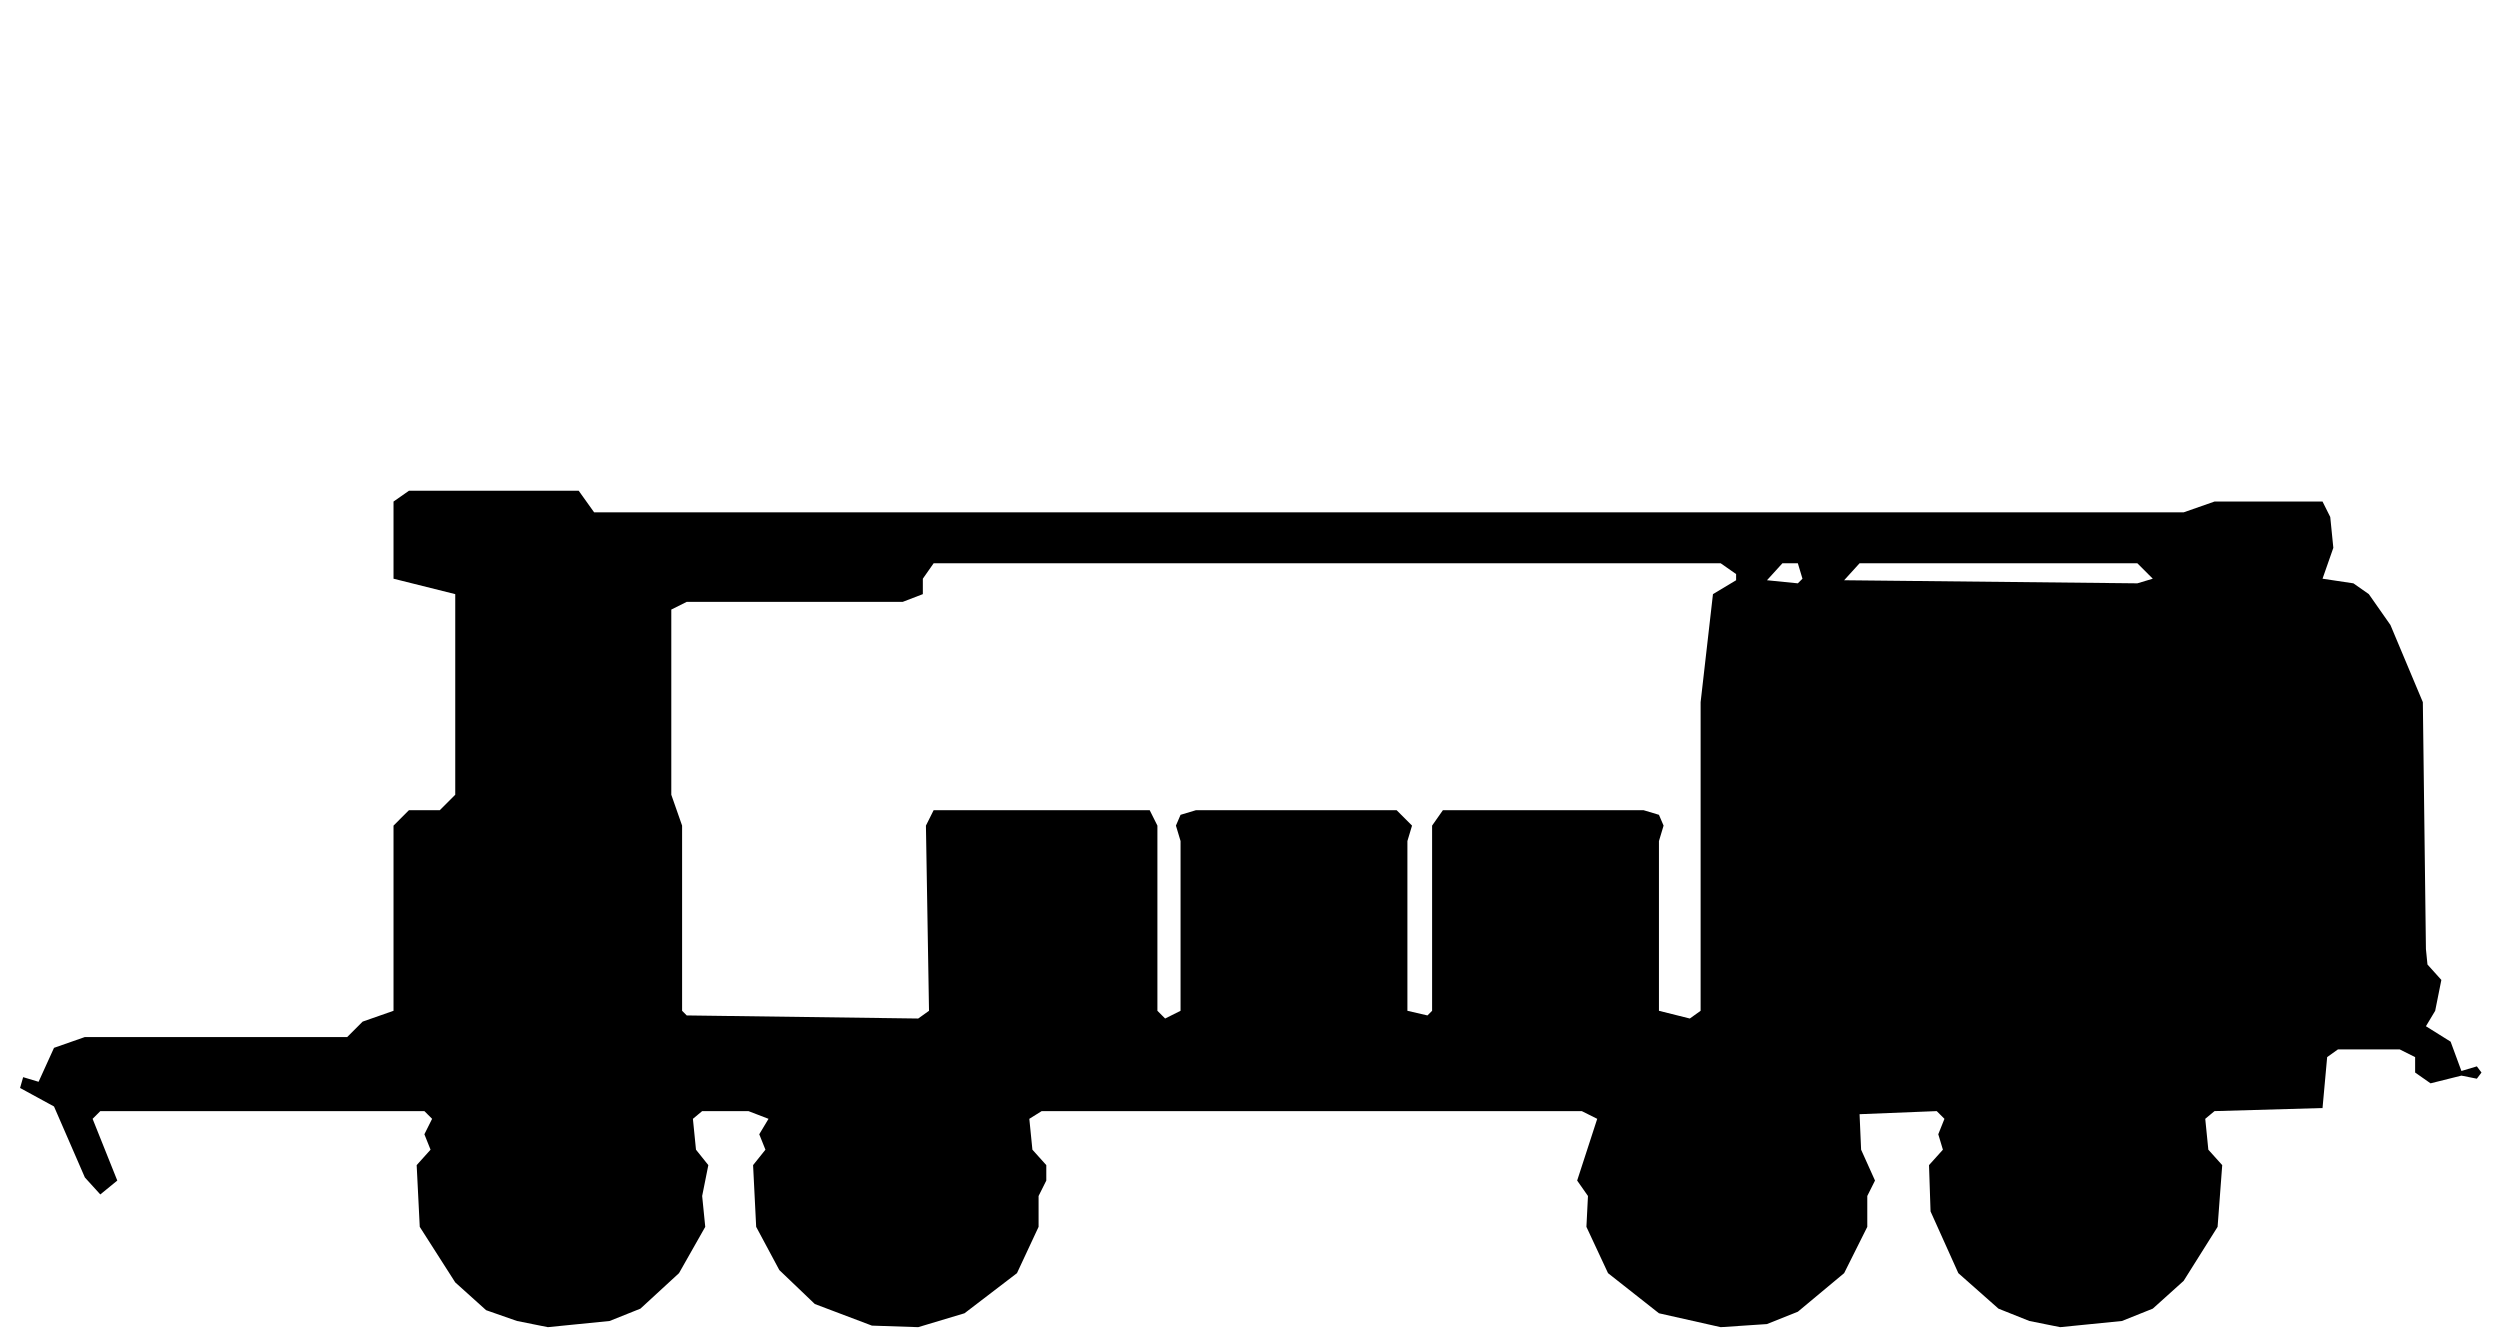
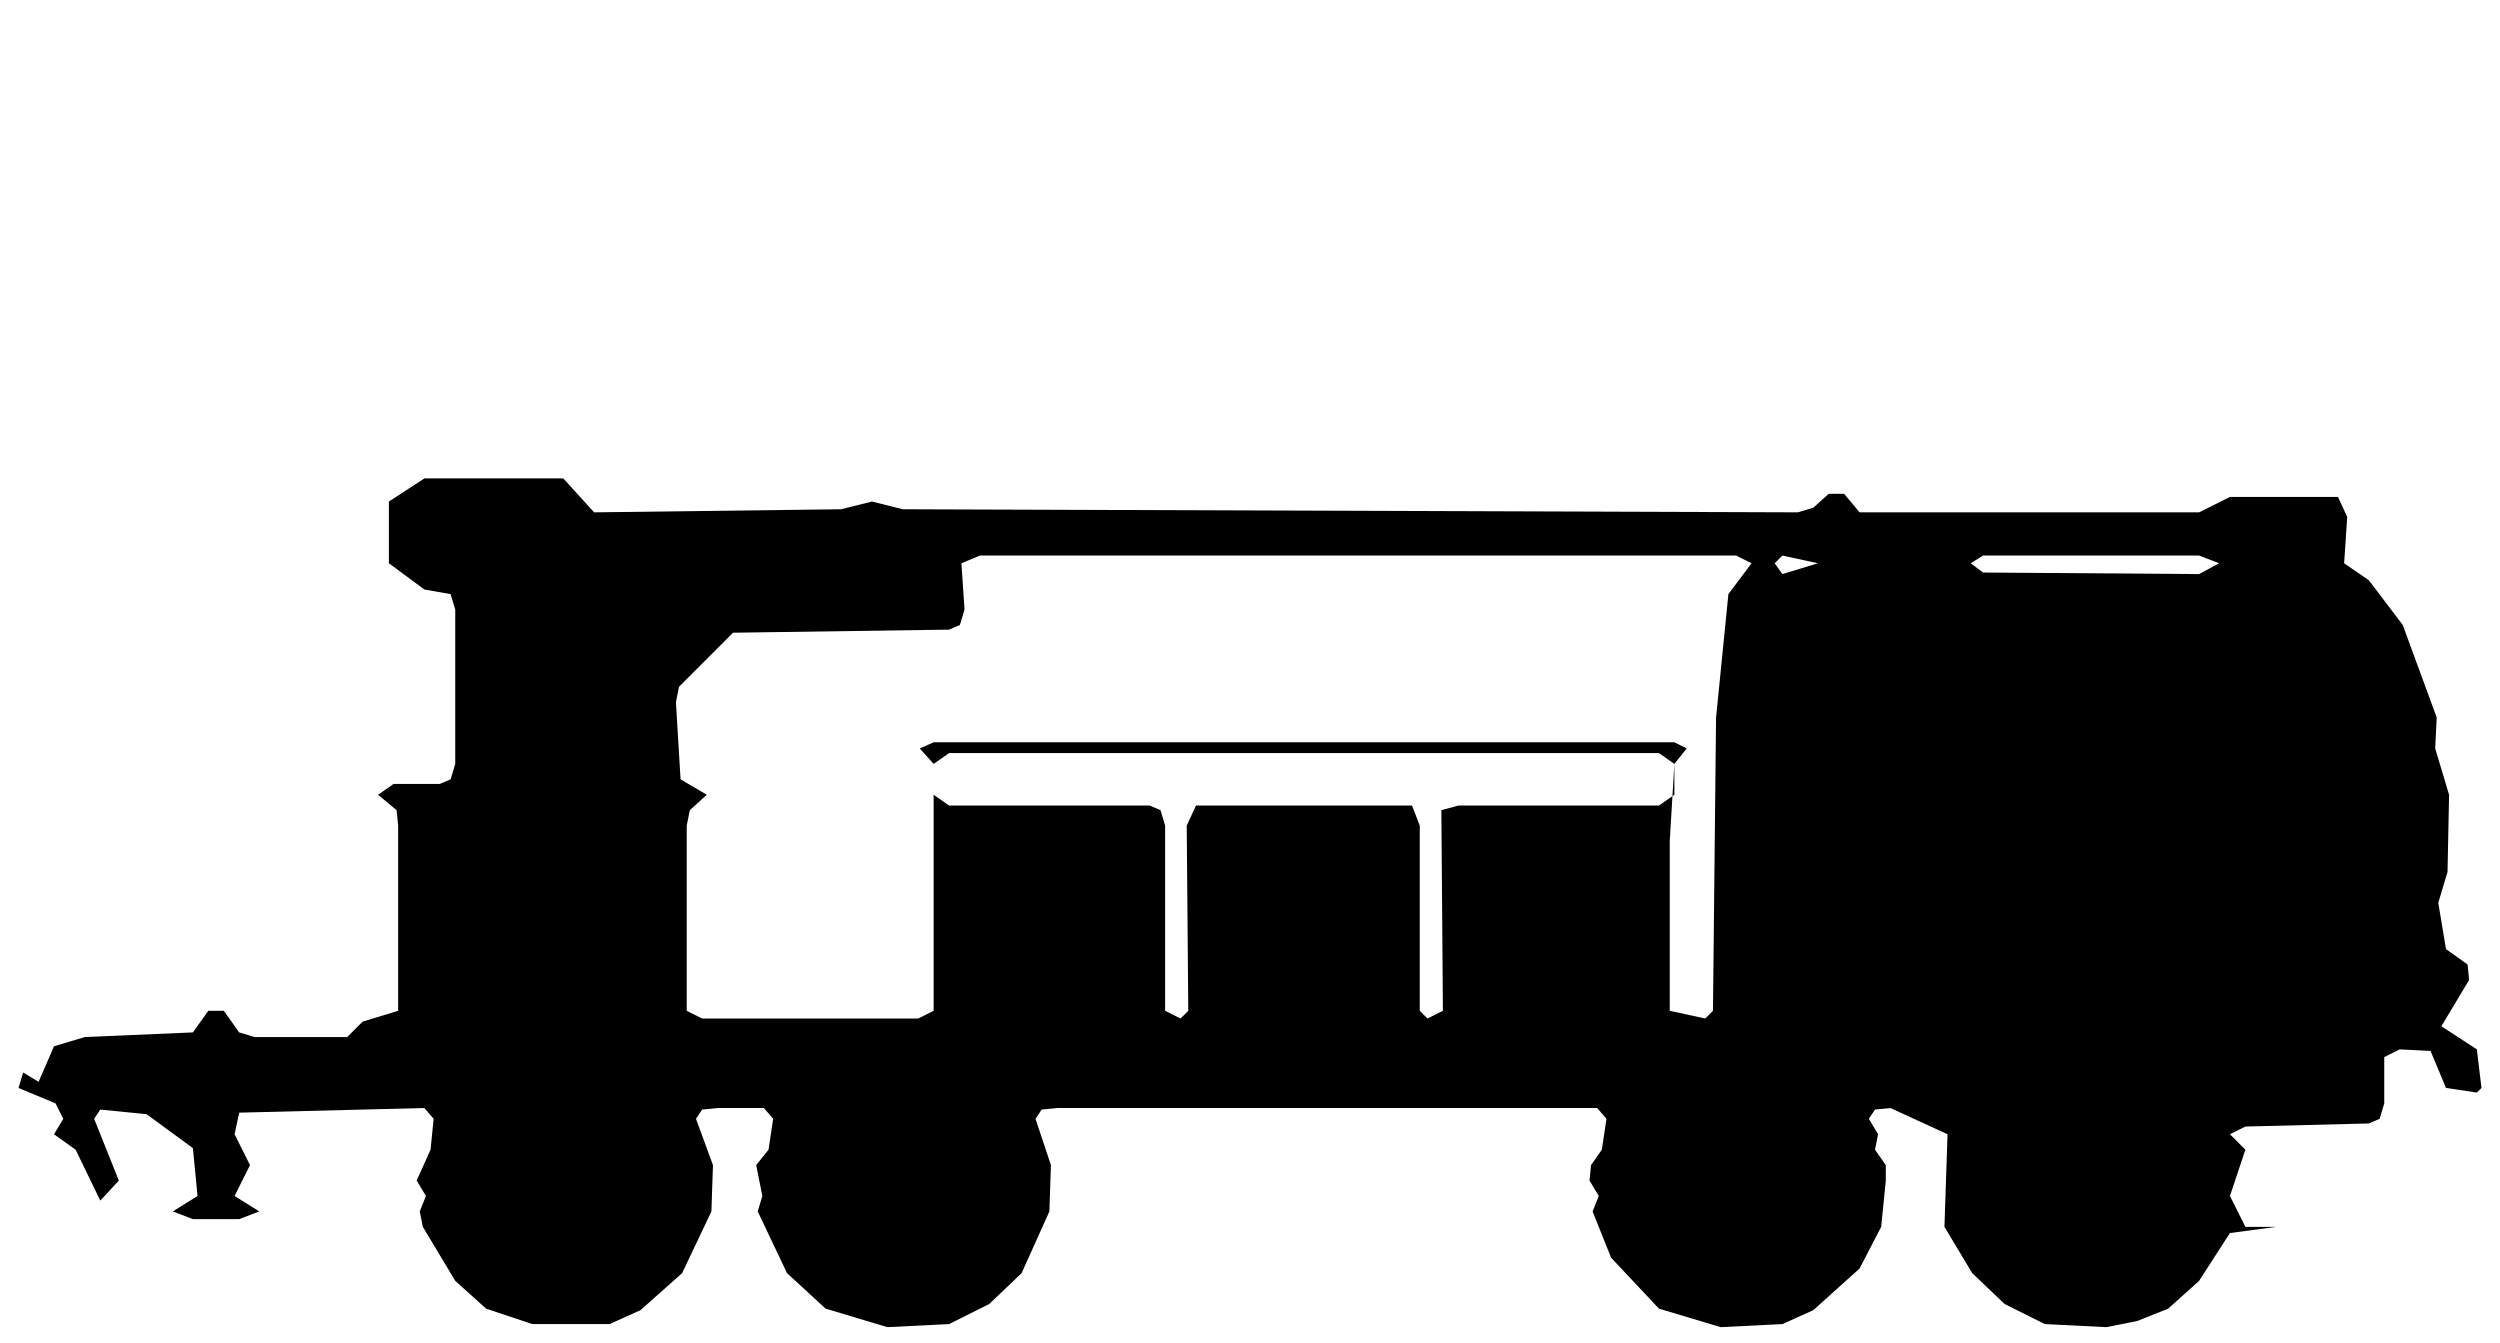
<svg xmlns="http://www.w3.org/2000/svg" viewBox="0 0 162 87" width="162" height="87" fill="currentColor" fill-rule="evenodd">
-   <path d="M33.5 85.6L35.5 86L39.5 85.6L41.5 84.8L44 82.5L45.7 79.5L45.5 77.5L45.9 75.5L45.1 74.5L44.9 72.5L45.5 72L48.5 72L49.8 72.5L49.2 73.5L49.6 74.5L48.8 75.5L49 79.5L50.5 82.3L52.8 84.5L56.5 85.9L59.5 86L62.5 85.1L65.9 82.5L67.3 79.5L67.3 77.5L67.8 76.5L67.8 75.5L66.9 74.5L66.7 72.5L67.5 72L102.5 72L103.5 72.5L102.2 76.5L102.9 77.5L102.8 79.5L104.2 82.5L107.5 85.1L111.5 86L114.5 85.8L116.5 85L119.5 82.5L121 79.5L121 77.5L121.5 76.5L120.6 74.5L120.5 72.2L125.5 72L126 72.5L125.6 73.5L125.9 74.5L125 75.5L125.1 78.5L126.9 82.5L129.5 84.8L131.5 85.6L133.5 86L137.5 85.6L139.5 84.8L141.5 83L143.7 79.5L144 75.5L143.1 74.5L142.9 72.5L143.5 72L150.5 71.8L150.8 68.5L151.5 68L155.5 68L156.5 68.5L156.5 69.5L157.5 70.2L159.5 69.7L160.5 69.9L160.8 69.5L160.5 69.1L159.5 69.4L158.8 67.5L157.2 66.5L157.8 65.5L158.2 63.5L157.3 62.5L157.2 61.5L157 45.5L154.9 40.5L153.5 38.5L152.5 37.8L150.5 37.5L151.2 35.5L151 33.5L150.5 32.5L143.5 32.5L141.5 33.2L38.5 33.2L37.5 31.8L26.5 31.8L25.5 32.5L25.5 37.5L29.5 38.5L29.5 51.5L28.5 52.5L26.5 52.5L25.5 53.5L25.5 65.5L23.5 66.2L22.5 67.2L5.5 67.2L3.5 67.9L2.5 70.1L1.5 69.8L1.3 70.5L3.5 71.7L5.5 76.3L6.5 77.4L7.6 76.5L6 72.5L6.5 72L27.5 72L28 72.5L27.5 73.5L27.9 74.5L27 75.5L27.2 79.5L29.5 83.1L31.5 84.9ZM44.5 65.8L44.2 65.5L44.2 53.5L43.5 51.5L43.5 39.5L44.5 39L58.5 39L59.8 38.5L59.8 37.5L60.5 36.5L111.5 36.5L112.5 37.2L112.5 37.6L111 38.5L110.2 45.5L110.2 65.5L109.5 66L107.5 65.5L107.5 54.5L107.8 53.5L107.5 52.8L106.5 52.5L93.5 52.5L92.8 53.5L92.8 65.5L92.5 65.8L91.2 65.5L91.2 54.5L91.5 53.5L90.5 52.5L77.5 52.5L76.5 52.8L76.2 53.5L76.5 54.5L76.5 65.5L75.5 66L75 65.5L75 53.5L74.5 52.5L60.5 52.5L60 53.5L60.2 65.5L59.5 66ZM114.5 37.6L115.5 36.5L116.5 36.5L116.8 37.5L116.5 37.8ZM119.5 37.6L120.5 36.5L138.5 36.5L139.5 37.5L138.5 37.8Z" />
+   <path d="M34.5 85.8L39.5 85.8L41.5 84.9L44.2 82.5L46.1 78.5L46.2 75.5L45.1 72.5L45.5 71.9L46.5 71.8L49.5 71.8L50.1 72.5L49.8 74.5L49 75.5L49.4 77.5L49.1 78.5L51 82.5L53.5 84.8L57.5 86L61.5 85.8L64.1 84.5L66.2 82.5L68 78.5L68.1 75.5L67.1 72.5L67.5 71.9L68.5 71.8L103.5 71.8L104.1 72.5L103.8 74.5L103.1 75.5L103 76.5L103.6 77.5L103.2 78.5L104.4 81.5L107.5 84.8L111.5 86L115.5 85.8L117.5 84.9L120.5 82.2L121.9 79.5L122.2 76.5L122.2 75.5L121.5 74.5L121.7 73.5L121.1 72.5L121.5 71.9L122.5 71.8L126.2 73.5L126 79.5L127.8 82.5L129.9 84.5L132.5 85.8L136.5 86L138.5 85.6L140.5 84.8L142.5 83L144.5 79.9L147.5 79.5L145.5 79.5L144.5 77.5L145.5 74.5L147.5 74.5L145.5 74.5L144.5 73.5L145.5 73L153.5 72.8L154.2 72.5L154.5 71.5L154.5 68.5L155.5 68L157.5 68.1L158.5 70.5L160.5 70.8L160.8 70.5L160.5 68L158.2 66.5L160 63.5L159.9 62.5L158.5 61.5L158 58.5L158.6 56.5L158.7 51.5L157.8 48.5L157.9 46.5L155.7 40.5L153.5 37.6L151.9 36.5L152.1 33.5L151.5 32.2L144.5 32.2L142.5 33.2L120.5 33.2L119.5 32L118.5 32L117.5 32.9L116.5 33.2L58.5 33L56.5 32.5L54.5 33L38.5 33.2L36.5 31L27.5 31L25.2 32.5L25.2 36.5L27.5 38.2L29.2 38.5L29.5 39.5L29.5 49.5L29.2 50.5L28.5 50.8L25.5 50.8L24.5 51.5L25.7 52.5L25.8 53.5L25.8 65.5L23.5 66.2L22.5 67.2L16.5 67.2L15.5 66.9L14.5 65.5L13.5 65.5L12.5 66.9L5.5 67.2L3.5 67.8L2.5 70.1L1.5 69.5L1.2 70.5L3.6 71.5L4.1 72.5L3.5 73.5L4.9 74.5L6.5 77.8L7.7 76.5L6.1 72.5L6.5 71.9L9.5 72.2L12.5 74.4L12.8 77.5L11.2 78.5L12.5 79L15.5 79L16.8 78.5L15.2 77.5L16.2 75.5L15.2 73.5L15.5 72.1L27.5 71.8L28.1 72.5L27.9 74.5L27 76.5L27.6 77.5L27.2 78.5L27.4 79.5L29.5 83L31.5 84.8ZM45.5 66L44.5 65.5L44.5 53.5L44.7 52.5L45.8 51.5L44.1 50.5L43.8 45.5L44 44.5L47.5 41L61.5 40.8L62.2 40.5L62.5 39.5L62.3 36.5L63.5 36L112.5 36L113.5 36.5L112 38.5L111.2 46.5L111 65.5L110.5 66L108.2 65.5L108.2 54.5L108.5 49.5L109.3 48.5L108.5 48.1L60.5 48.1L59.6 48.5L60.5 49.5L60.5 65.5L59.5 66ZM76.5 66L75.5 65.5L75.5 53.5L75.2 52.5L74.5 52.2L61.5 52.2L60.5 51.5L60.5 49.5L61.5 48.8L107.5 48.8L108.5 49.5L108.5 51.5L107.5 52.2L94.5 52.2L93.4 52.5L93.5 65.5L92.5 66L92 65.5L92 53.5L91.5 52.2L77.5 52.2L76.9 53.5L77 65.5ZM115.5 37.2L115 36.5L115.5 36L117.8 36.5ZM128.5 37.1L127.7 36.5L128.5 36L142.5 36L143.8 36.5L142.5 37.2Z" />
</svg>
